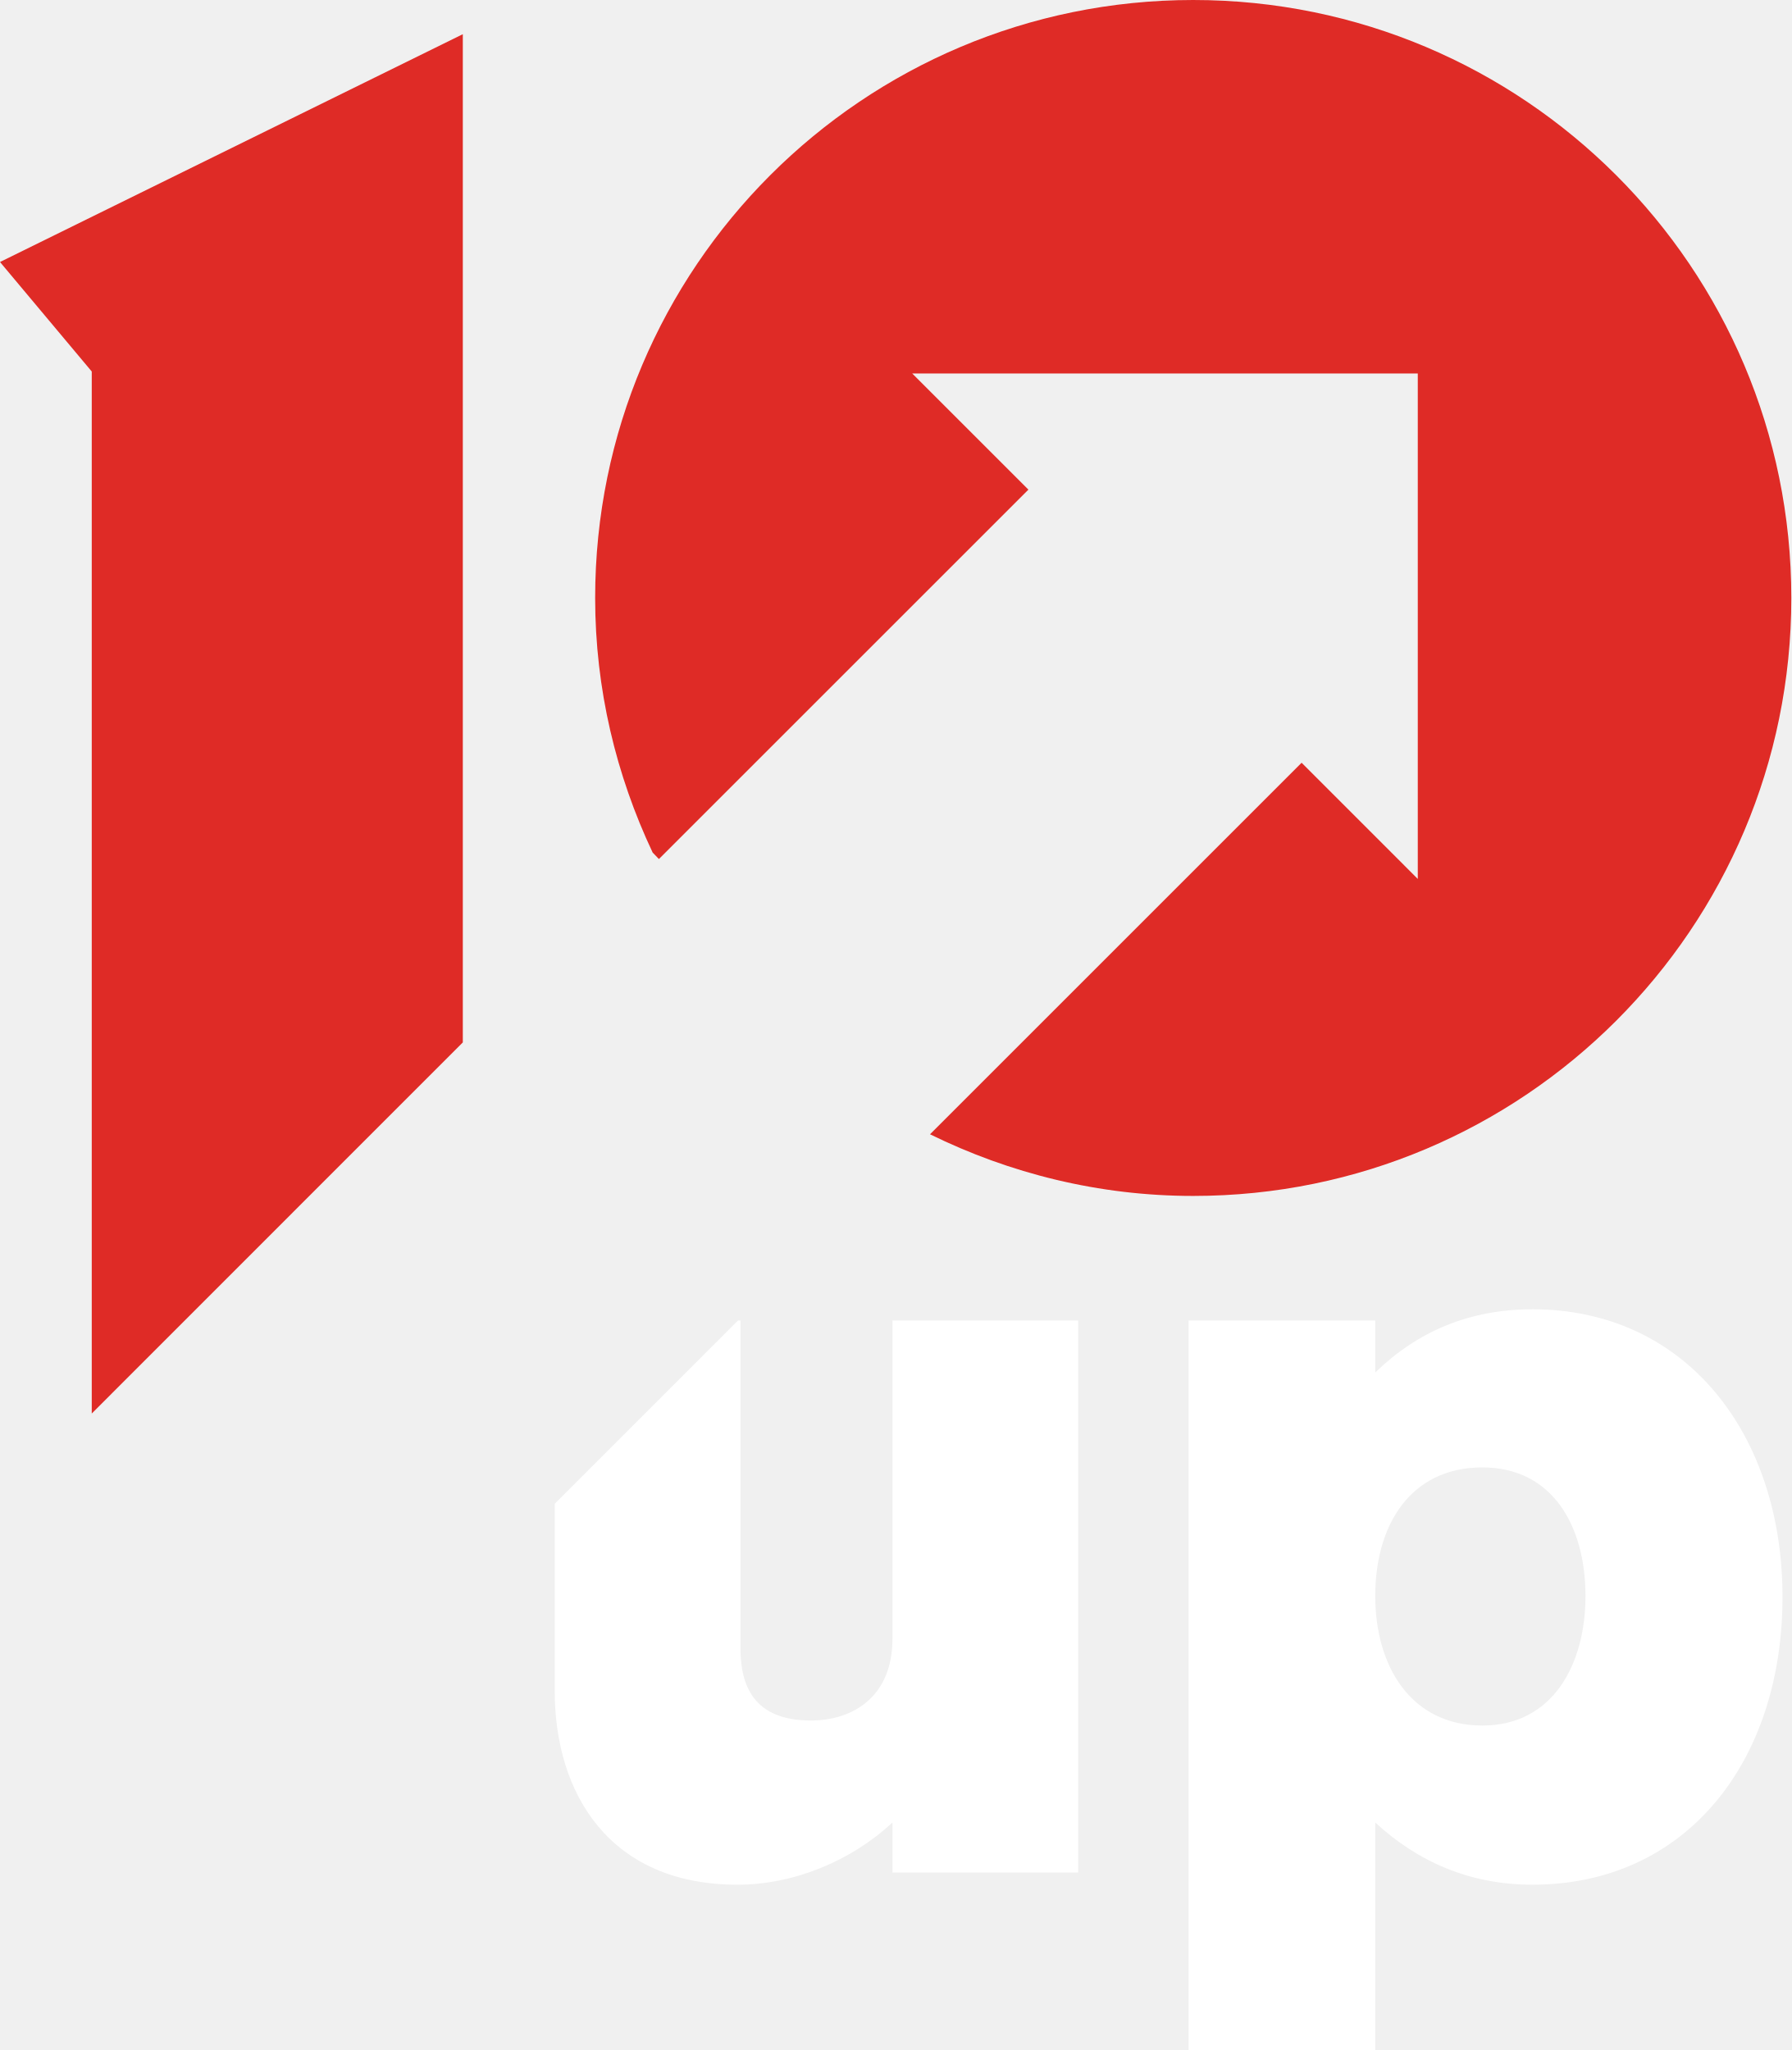
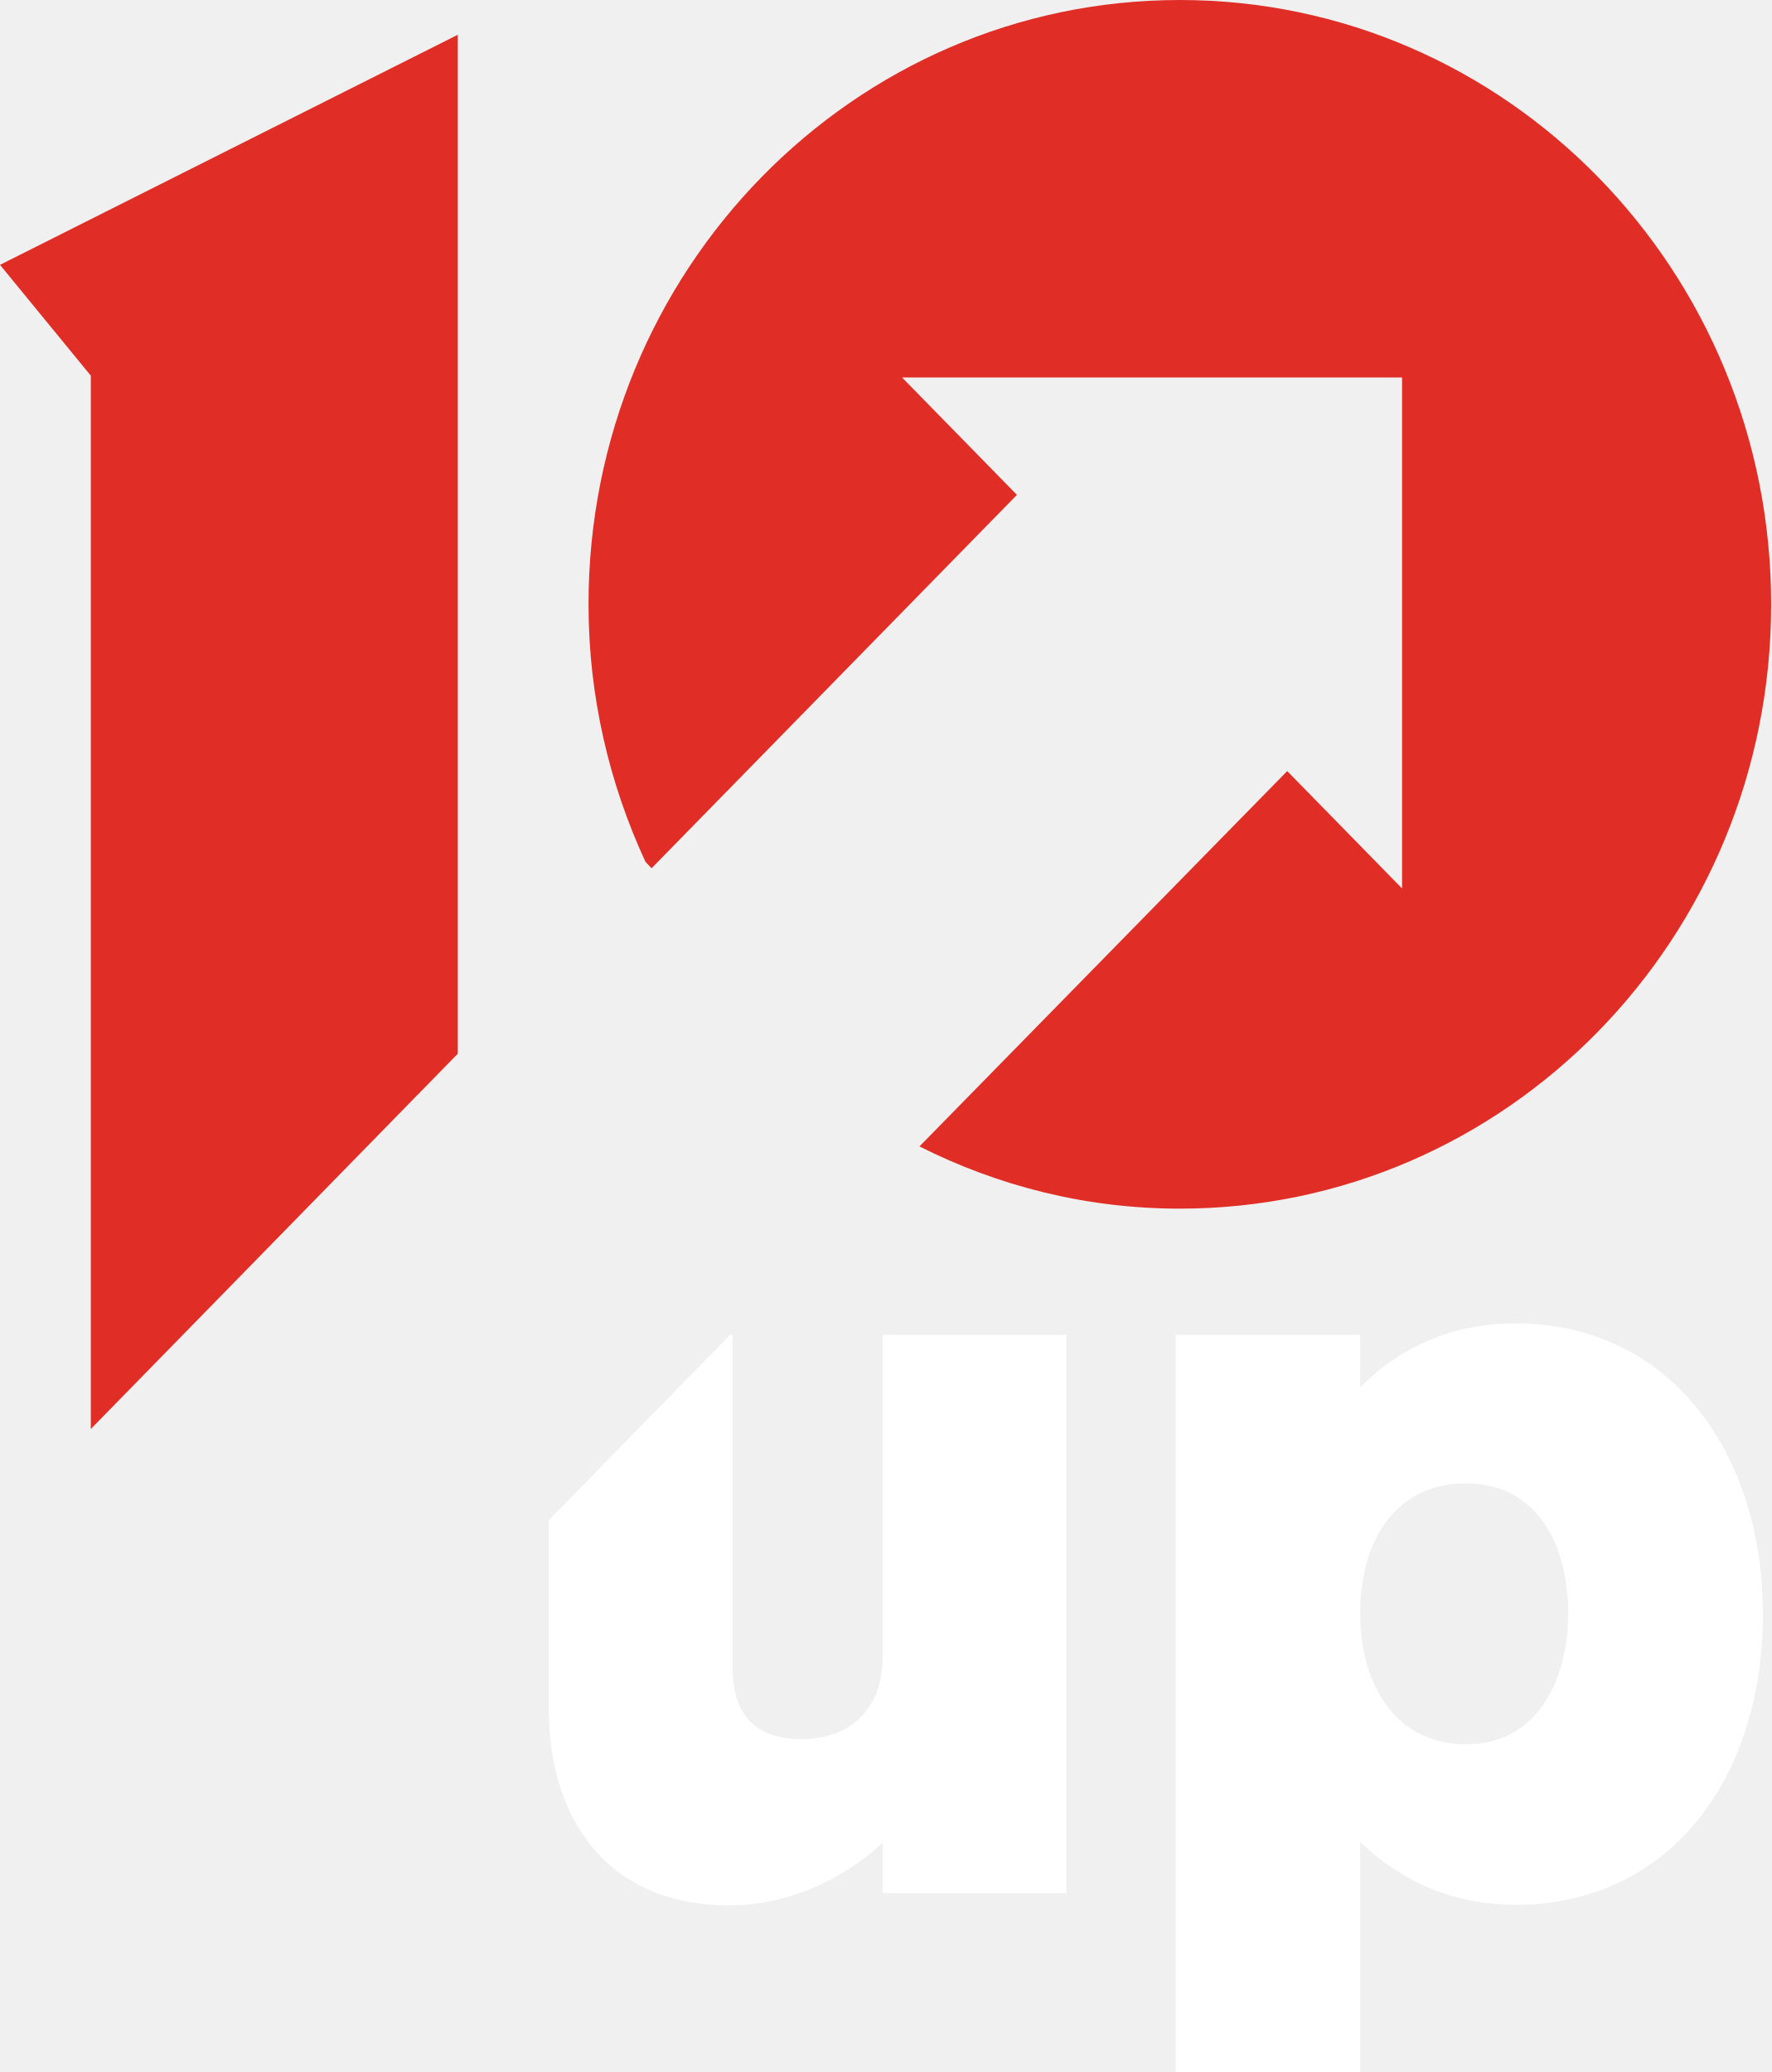
- <svg xmlns="http://www.w3.org/2000/svg" width="235.838" height="269.941">
-   <path fill="#DF2B26" d="M60.933 4.502L0 34.5l12.08 14.42v137.21l48.853-48.868z" />
-   <path d="M117.498 215.8c0 7.527-5.092 10.752-10.75 10.752-7.508 0-9.263-4.576-9.263-9.544V173.88h-.32l-24.133 24.134v24.633c0 13.574 7.256 25.528 24.053 25.528 7.39 0 14.918-3.086 20.413-8.192v6.582h24.453V173.88H117.5v41.92zm84.252-43.395c-8.327 0-15.17 2.95-20.69 8.327v-6.852h-24.577v96.06h24.578v-29.958c5.52 5.106 12.363 8.192 20.69 8.192 20.288 0 32.928-16.252 32.928-37.885 0-21.36-12.64-37.885-32.928-37.885zm-6.58 54.812c-9.398 0-14.11-7.795-14.11-17.06 0-9.268 4.575-16.93 14.11-16.93 9.278 0 13.57 7.785 13.57 16.93 0 9-4.292 17.06-13.57 17.06z" fill="#fff" />
-   <path fill="#DF2B26" d="M157.093 0C113.6.005 78.356 35.25 78.356 78.736c0 12.008 2.77 23.353 7.57 33.528l.825.853 48.645-48.642-15.297-15.297h66.562v66.557l-15.296-15.297-48.922 48.923c10.468 5.143 22.203 8.118 34.656 8.118 43.484 0 78.74-35.25 78.74-78.742C235.838 35.25 200.582 0 157.093 0z" />
+ <svg xmlns="http://www.w3.org/2000/svg" xmlns:xlink="http://www.w3.org/1999/xlink" width="53" height="62" viewBox="0 0 53 62" version="1.1">
+   <g id="Canvas" transform="translate(-1694 -3468)">
+     <g id="Group">
+       <g id="Group">
+         <g id="Vector">
+           <use xlink:href="#path0_fill" transform="translate(1694 3469.04)" fill="#E02E26" />
+         </g>
+         <g id="Vector">
+           <use xlink:href="#path1_fill" transform="translate(1710.42 3507.6)" fill="#FFFFFF" />
+         </g>
+         <g id="Vector">
+           <use xlink:href="#path2_fill" transform="translate(1711.61 3468)" fill="#E02E26" />
+         </g>
+       </g>
+     </g>
+   </g>
+   <defs>
+     <path id="path0_fill" d="M 13.698 -1.55784e-08L 0 6.885L 2.717 10.201L 2.717 41.72L 13.698 30.49L 13.698 -1.55784e-08Z" />
+     <path id="path1_fill" d="M 9.99 9.973C 9.99 11.704 8.847 12.439 7.576 12.439C 5.89 12.439 5.498 11.386 5.498 10.25L 5.498 0.343L 5.426 0.343L -4.87769e-07 5.889L -4.87769e-07 11.549C -4.87769e-07 14.669 1.63 17.413 5.402 17.413C 7.065 17.413 8.759 16.703 9.99 15.535L 9.99 17.046L 15.488 17.046L 15.488 0.343L 9.99 0.343L 9.99 9.973ZM 28.93 -9.9702e-07C 27.06 -9.9702e-07 25.517 0.678 24.279 1.911L 24.279 0.343L 18.756 0.343L 18.756 22.404L 24.279 22.404L 24.279 15.518C 25.517 16.695 27.06 17.397 28.93 17.397C 33.493 17.397 36.33 13.664 36.33 8.698C 36.33 3.798 33.485 -9.9702e-07 28.93 -9.9702e-07ZM 27.451 12.594C 25.341 12.594 24.279 10.806 24.279 8.674C 24.279 6.542 25.309 4.786 27.451 4.786C 29.537 4.786 30.504 6.575 30.504 8.674C 30.496 10.74 29.537 12.594 27.451 12.594Z" />
+     <path id="path2_fill" d="M 17.693 0C 7.92 0 -4.87769e-07 8.094 -4.87769e-07 18.083C -4.87769e-07 20.844 0.623 23.449 1.702 25.785L 1.886 25.981L 12.819 14.808L 9.382 11.296L 24.343 11.296L 24.343 26.585L 20.906 23.073L 9.902 34.304C 12.251 35.488 14.888 36.166 17.693 36.166C 27.467 36.166 35.387 28.072 35.387 18.083C 35.387 8.094 27.467 0 17.693 0Z" />
+   </defs>
</svg>
